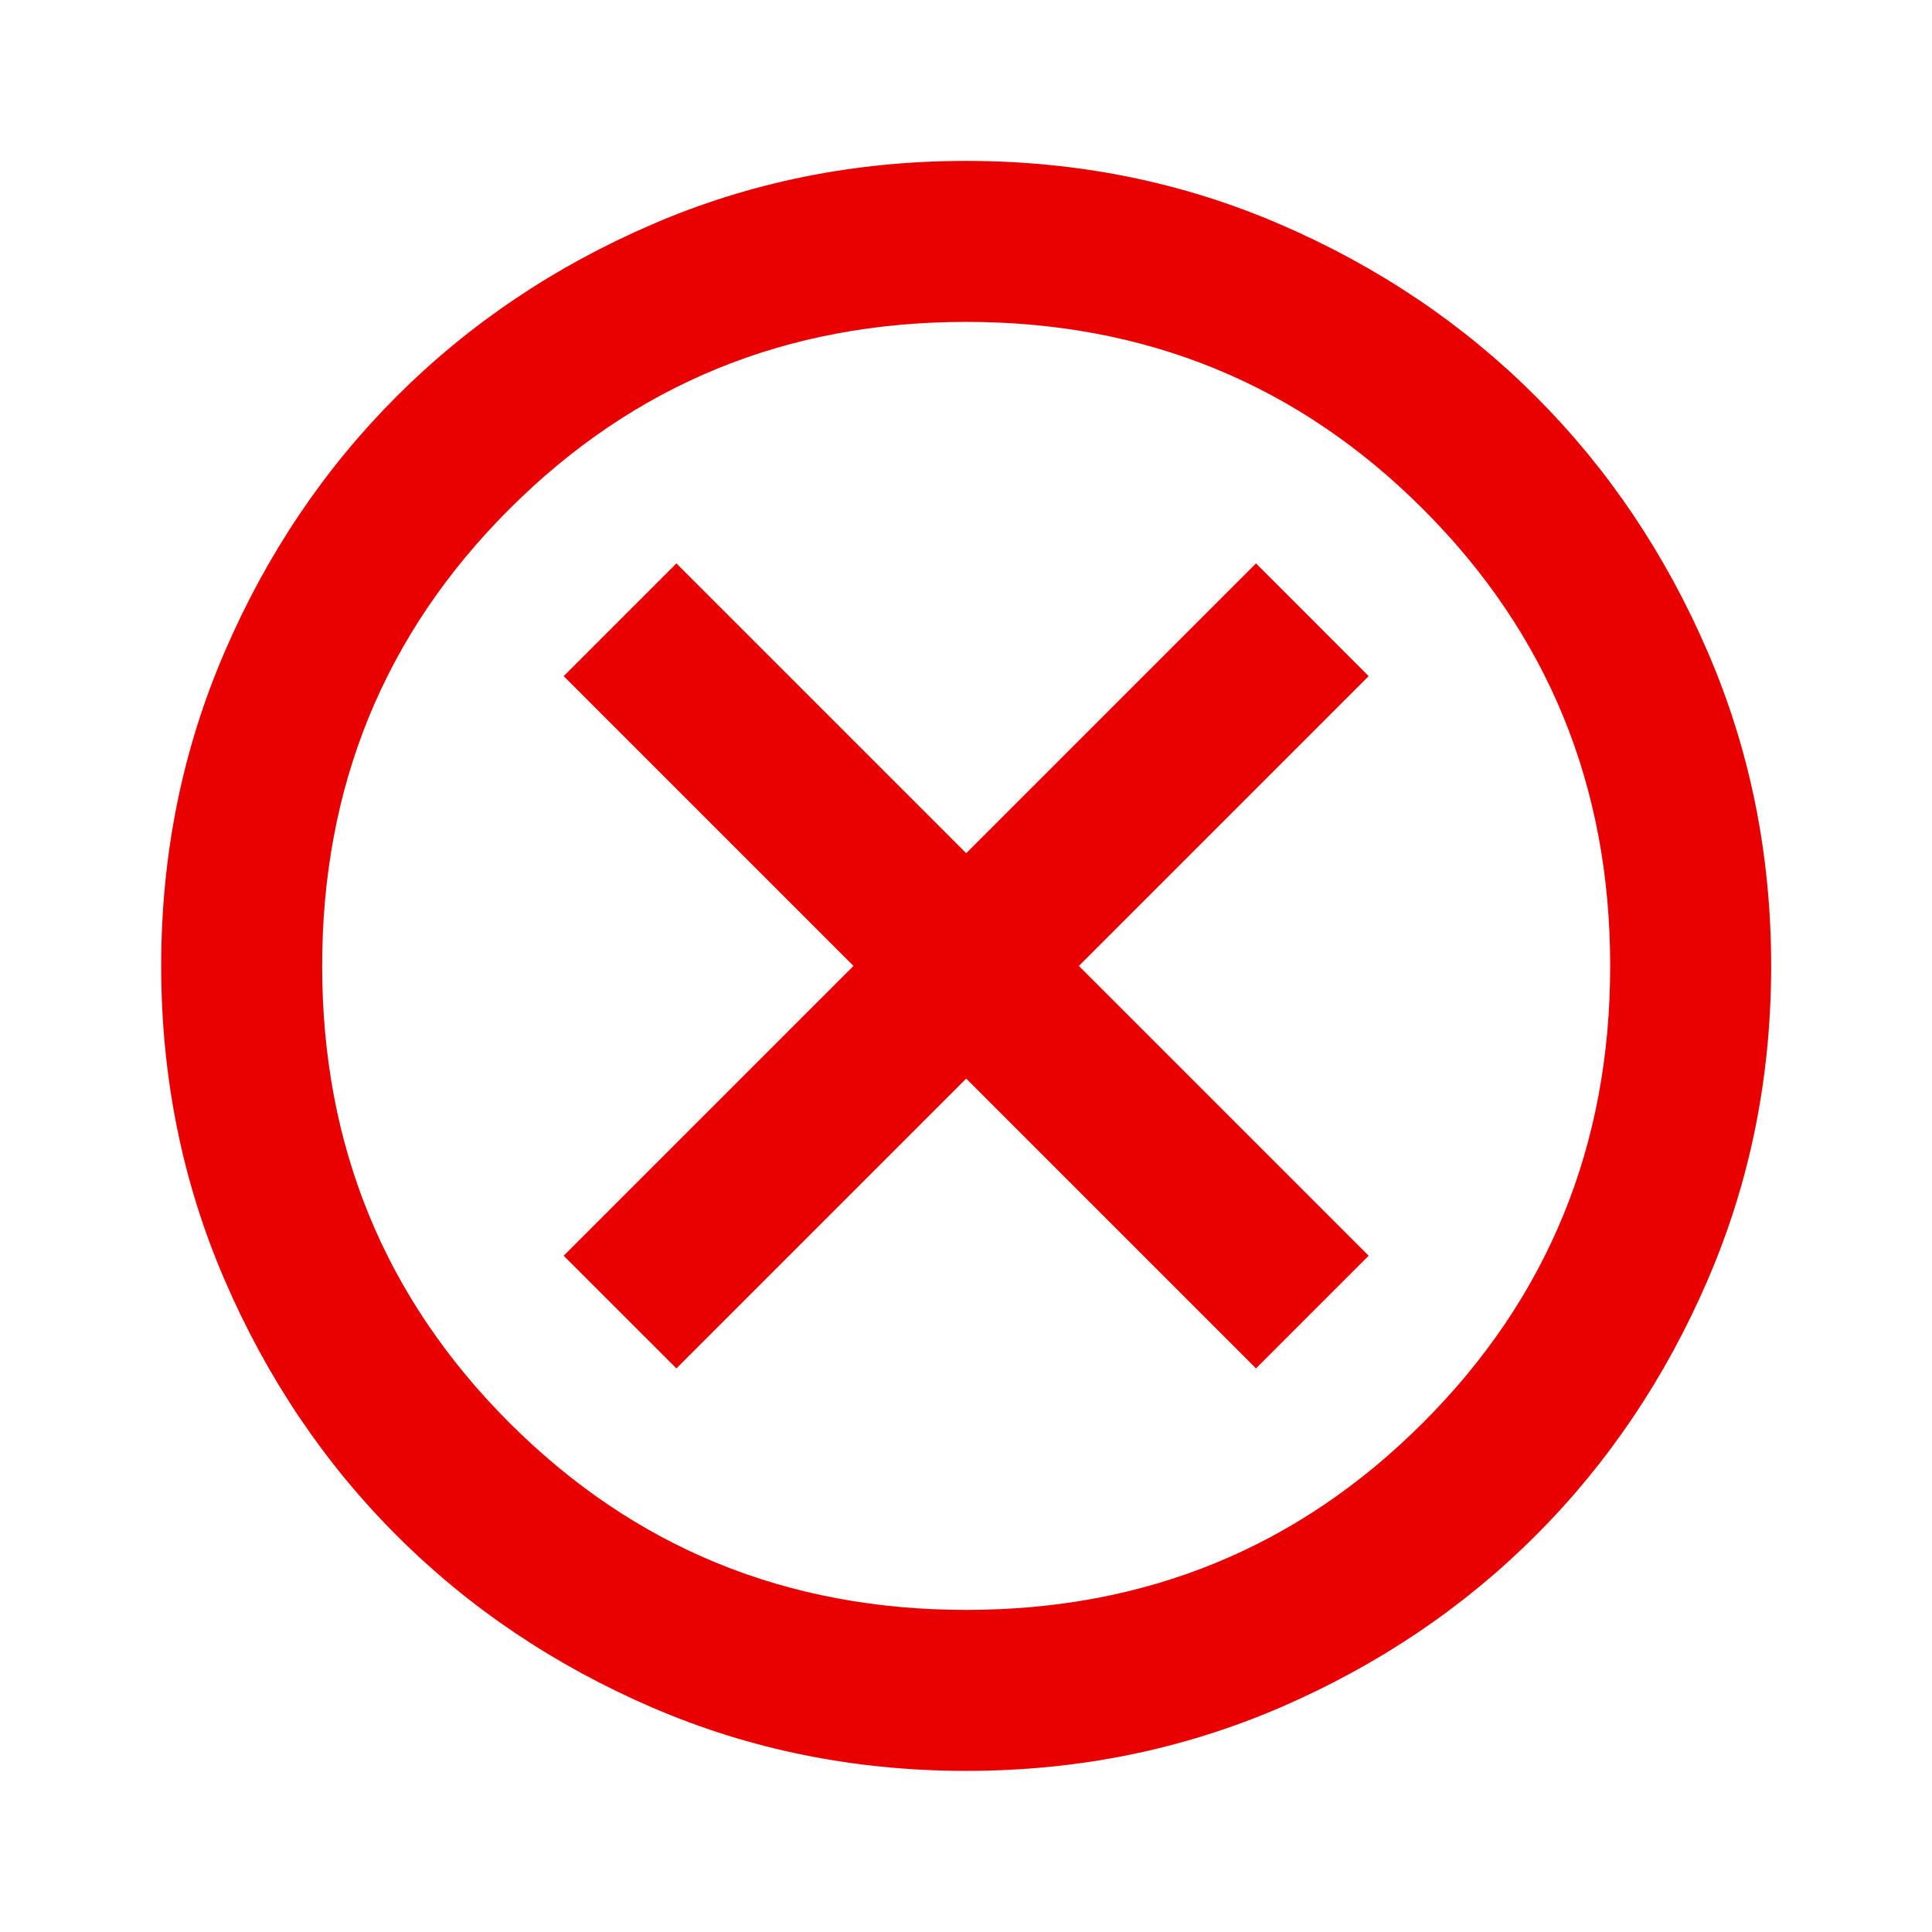
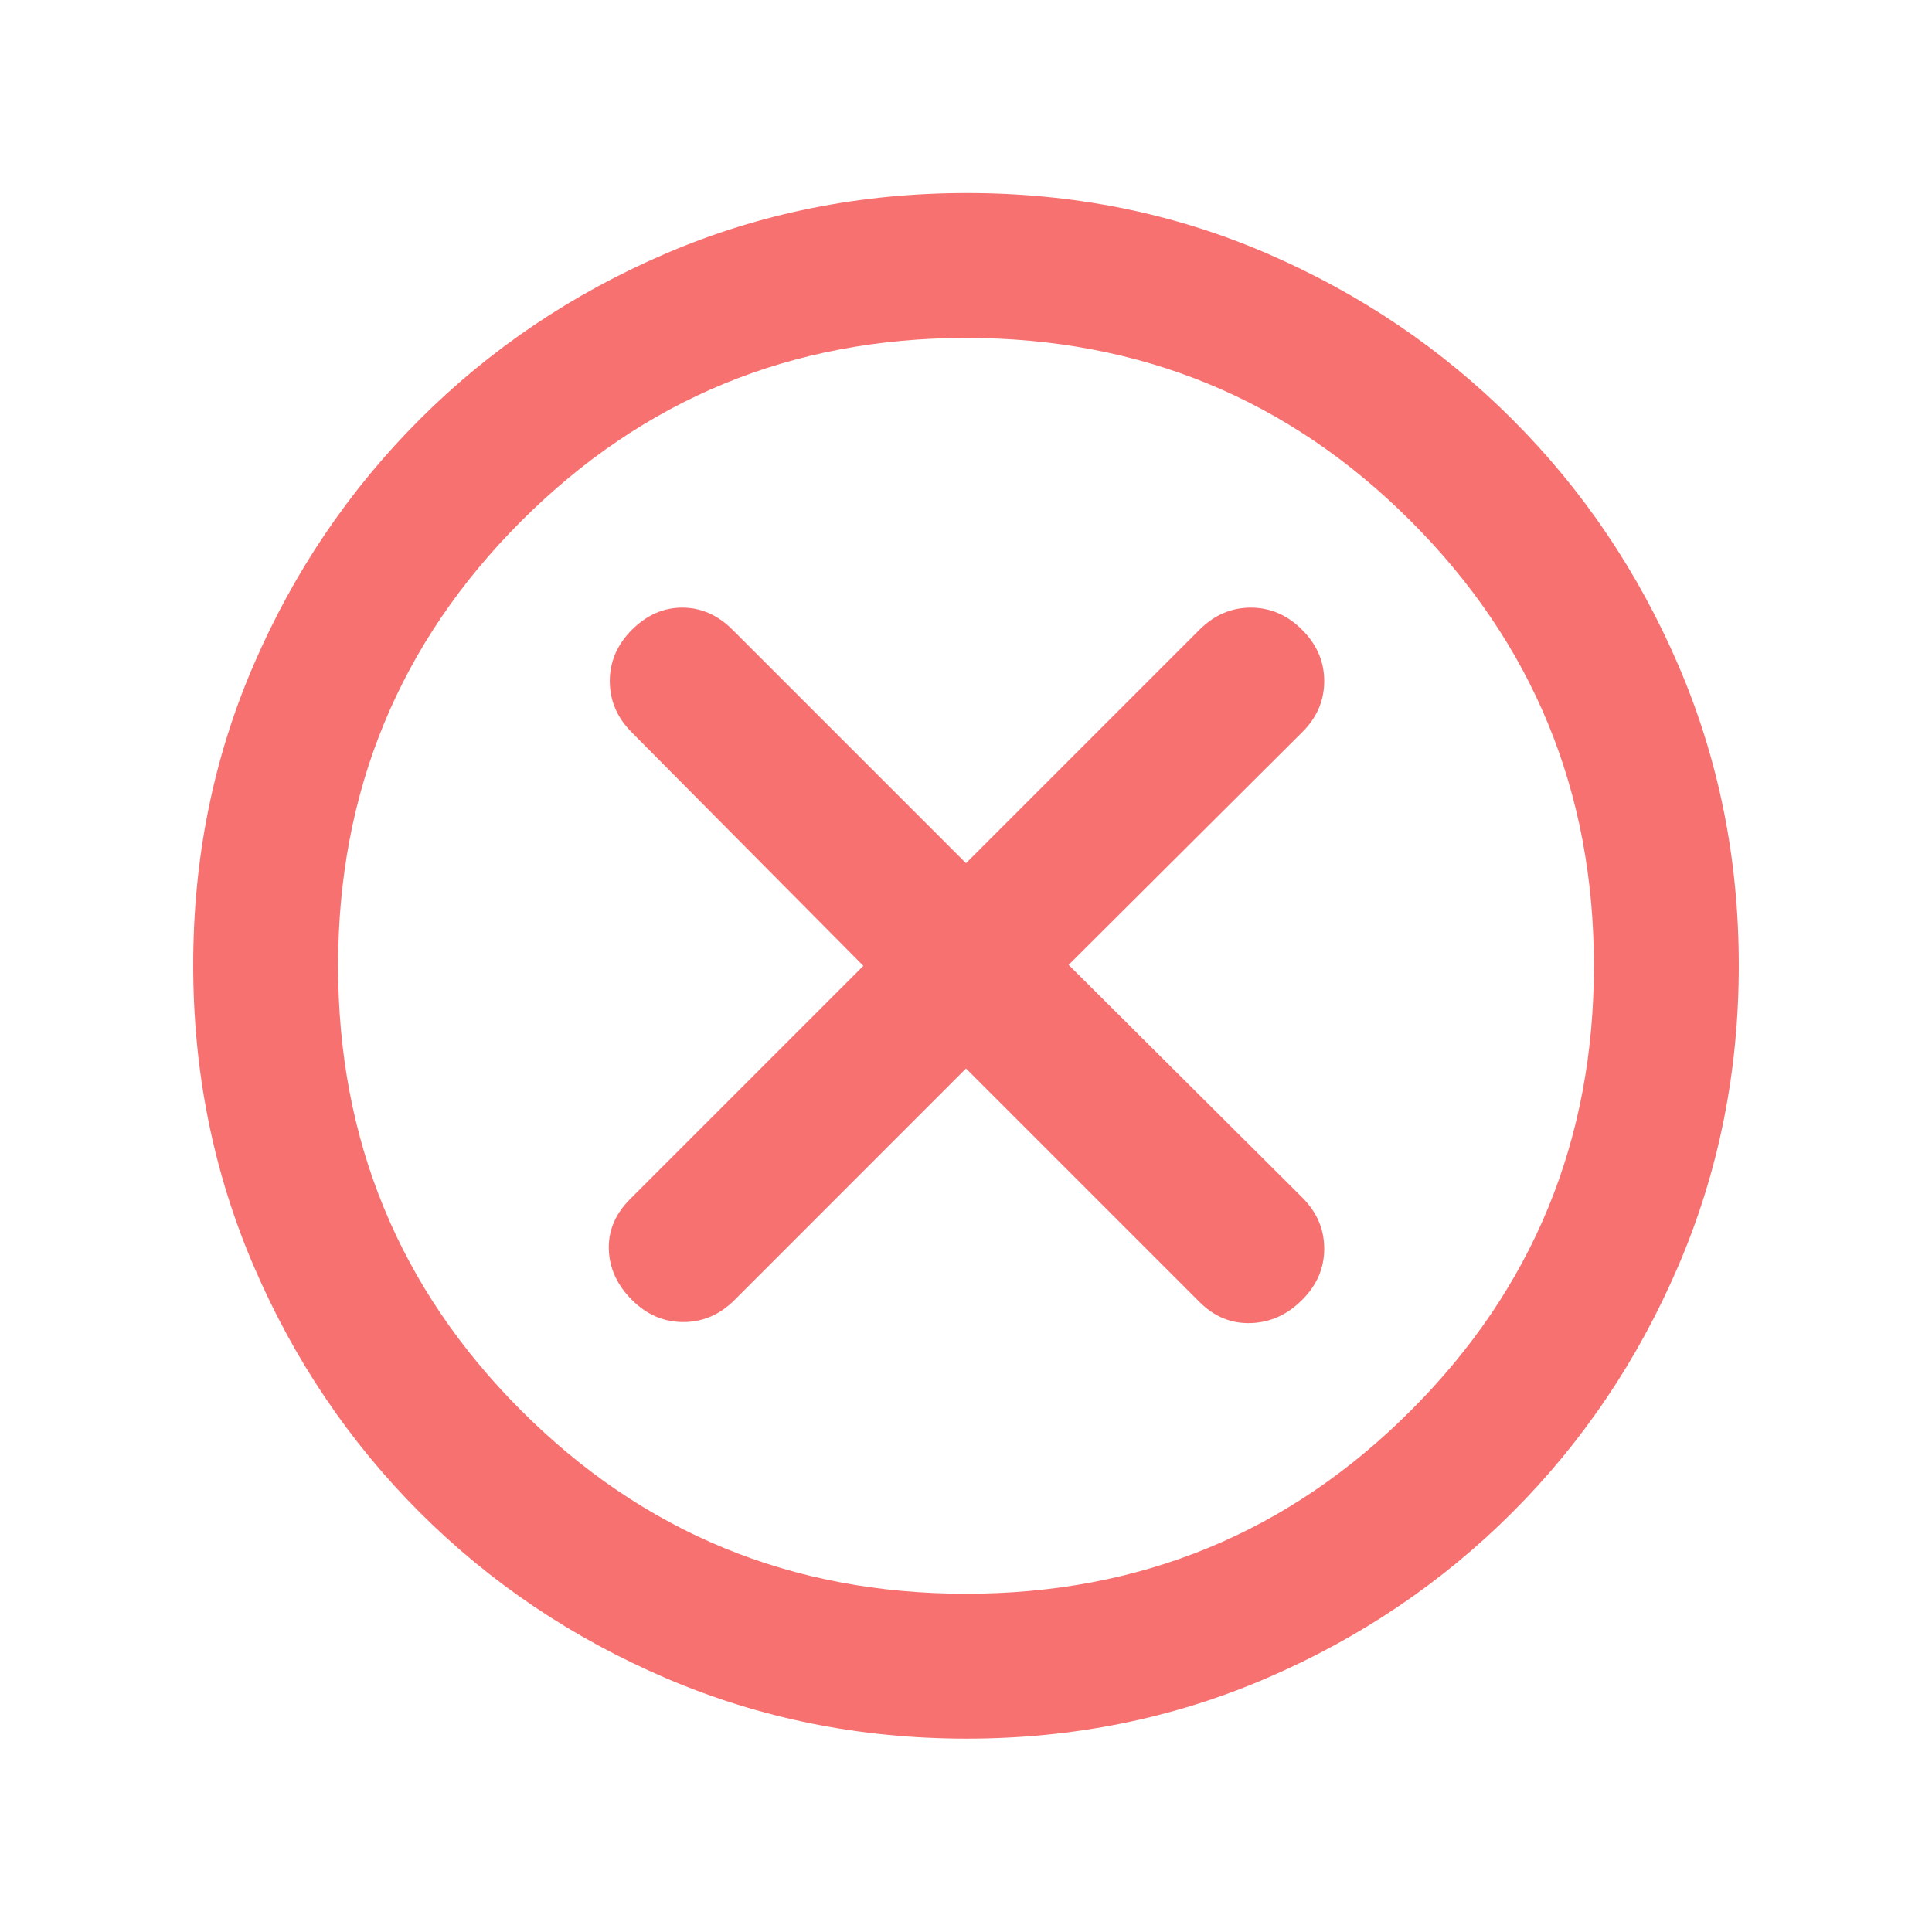
- <svg xmlns="http://www.w3.org/2000/svg" width="28" height="28" viewBox="0 0 28 28" fill="none">
-   <path d="M9.803 19.832L14.003 15.632L18.203 19.832L19.836 18.199L15.636 13.999L19.836 9.799L18.203 8.165L14.003 12.365L9.803 8.165L8.169 9.799L12.369 13.999L8.169 18.199L9.803 19.832ZM14.003 25.665C12.389 25.665 10.872 25.359 9.453 24.747C8.033 24.134 6.798 23.303 5.748 22.253C4.698 21.203 3.867 19.968 3.255 18.549C2.642 17.129 2.336 15.613 2.336 13.999C2.336 12.385 2.642 10.868 3.255 9.449C3.867 8.029 4.698 6.795 5.748 5.745C6.798 4.695 8.033 3.863 9.453 3.251C10.872 2.638 12.389 2.332 14.003 2.332C15.617 2.332 17.133 2.638 18.553 3.251C19.972 3.863 21.207 4.695 22.257 5.745C23.307 6.795 24.138 8.029 24.75 9.449C25.363 10.868 25.669 12.385 25.669 13.999C25.669 15.613 25.363 17.129 24.75 18.549C24.138 19.968 23.307 21.203 22.257 22.253C21.207 23.303 19.972 24.134 18.553 24.747C17.133 25.359 15.617 25.665 14.003 25.665ZM14.003 23.332C16.608 23.332 18.815 22.428 20.623 20.619C22.432 18.811 23.336 16.604 23.336 13.999C23.336 11.393 22.432 9.186 20.623 7.378C18.815 5.57 16.608 4.665 14.003 4.665C11.397 4.665 9.19 5.57 7.382 7.378C5.573 9.186 4.669 11.393 4.669 13.999C4.669 16.604 5.573 18.811 7.382 20.619C9.19 22.428 11.397 23.332 14.003 23.332Z" fill="#E90000" />
+ <svg xmlns="http://www.w3.org/2000/svg" width="24" height="24" viewBox="0 0 24 24" fill="none">
+   <path d="M12 13.273L14.9 16.173C15.084 16.357 15.296 16.444 15.538 16.436C15.78 16.428 15.992 16.332 16.175 16.148C16.359 15.965 16.45 15.753 16.45 15.511C16.45 15.269 16.359 15.057 16.175 14.874L13.275 11.986L16.175 9.097C16.359 8.915 16.45 8.703 16.45 8.461C16.45 8.219 16.359 8.007 16.175 7.823C15.992 7.64 15.78 7.548 15.538 7.548C15.296 7.548 15.084 7.64 14.9 7.823L12 10.723L9.1 7.823C8.917 7.64 8.709 7.548 8.475 7.548C8.242 7.548 8.034 7.64 7.85 7.823C7.667 8.007 7.575 8.219 7.575 8.461C7.575 8.703 7.666 8.915 7.848 9.098L10.725 11.998L7.825 14.898C7.642 15.082 7.555 15.29 7.563 15.523C7.571 15.757 7.667 15.965 7.85 16.148C8.034 16.332 8.246 16.423 8.488 16.423C8.73 16.423 8.941 16.332 9.123 16.151L12 13.273ZM12.007 21.598C10.686 21.598 9.442 21.348 8.275 20.848C7.109 20.348 6.088 19.661 5.213 18.786C4.338 17.911 3.65 16.89 3.15 15.724C2.65 14.558 2.4 13.313 2.4 11.987C2.4 10.661 2.65 9.419 3.15 8.261C3.65 7.103 4.338 6.086 5.213 5.211C6.088 4.336 7.108 3.648 8.274 3.148C9.44 2.648 10.686 2.398 12.012 2.398C13.338 2.398 14.58 2.648 15.738 3.148C16.896 3.648 17.913 4.336 18.788 5.211C19.663 6.086 20.35 7.104 20.85 8.266C21.35 9.429 21.6 10.67 21.6 11.991C21.6 13.313 21.35 14.557 20.85 15.723C20.35 16.89 19.663 17.911 18.788 18.786C17.913 19.661 16.894 20.348 15.732 20.848C14.57 21.348 13.329 21.598 12.007 21.598ZM12 19.798C14.167 19.798 16.009 19.04 17.525 17.523C19.042 16.007 19.8 14.165 19.8 11.998C19.8 9.832 19.042 7.99 17.525 6.473C16.009 4.957 14.167 4.198 12 4.198C9.834 4.198 7.992 4.957 6.475 6.473C4.959 7.99 4.2 9.832 4.2 11.998C4.2 14.165 4.959 16.007 6.475 17.523C7.992 19.04 9.834 19.798 12 19.798Z" fill="#F87171" />
</svg>
